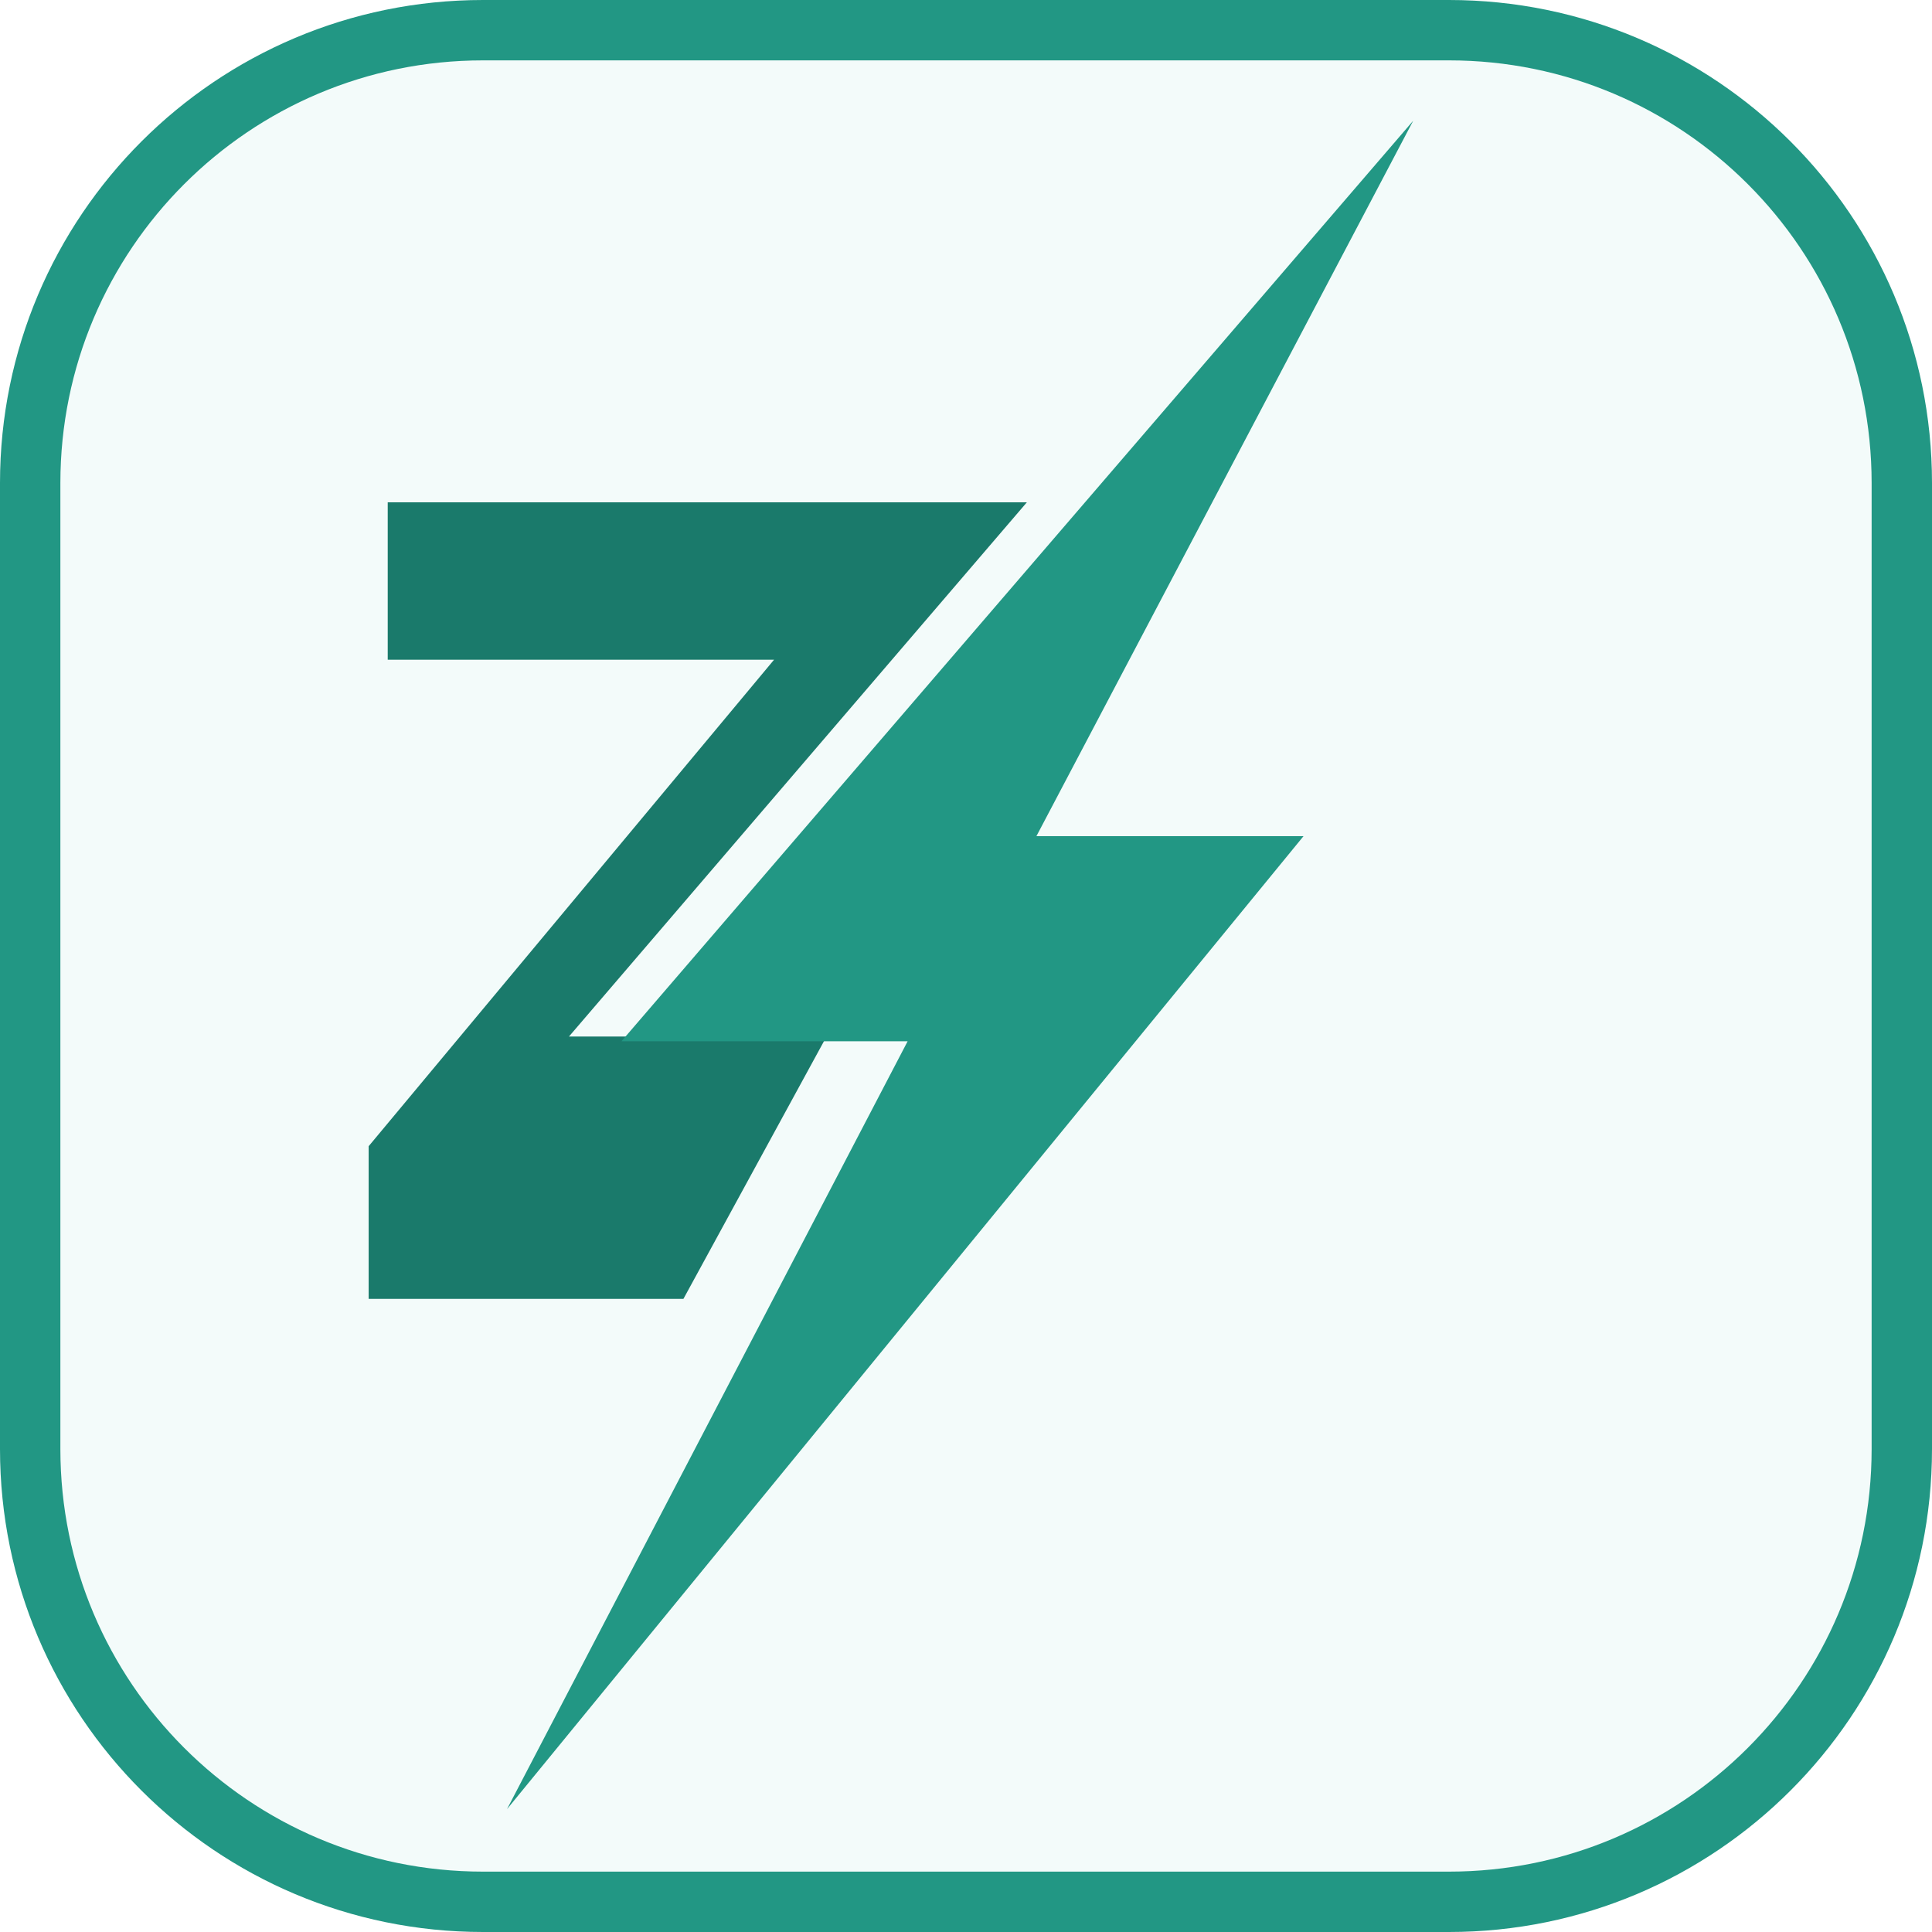
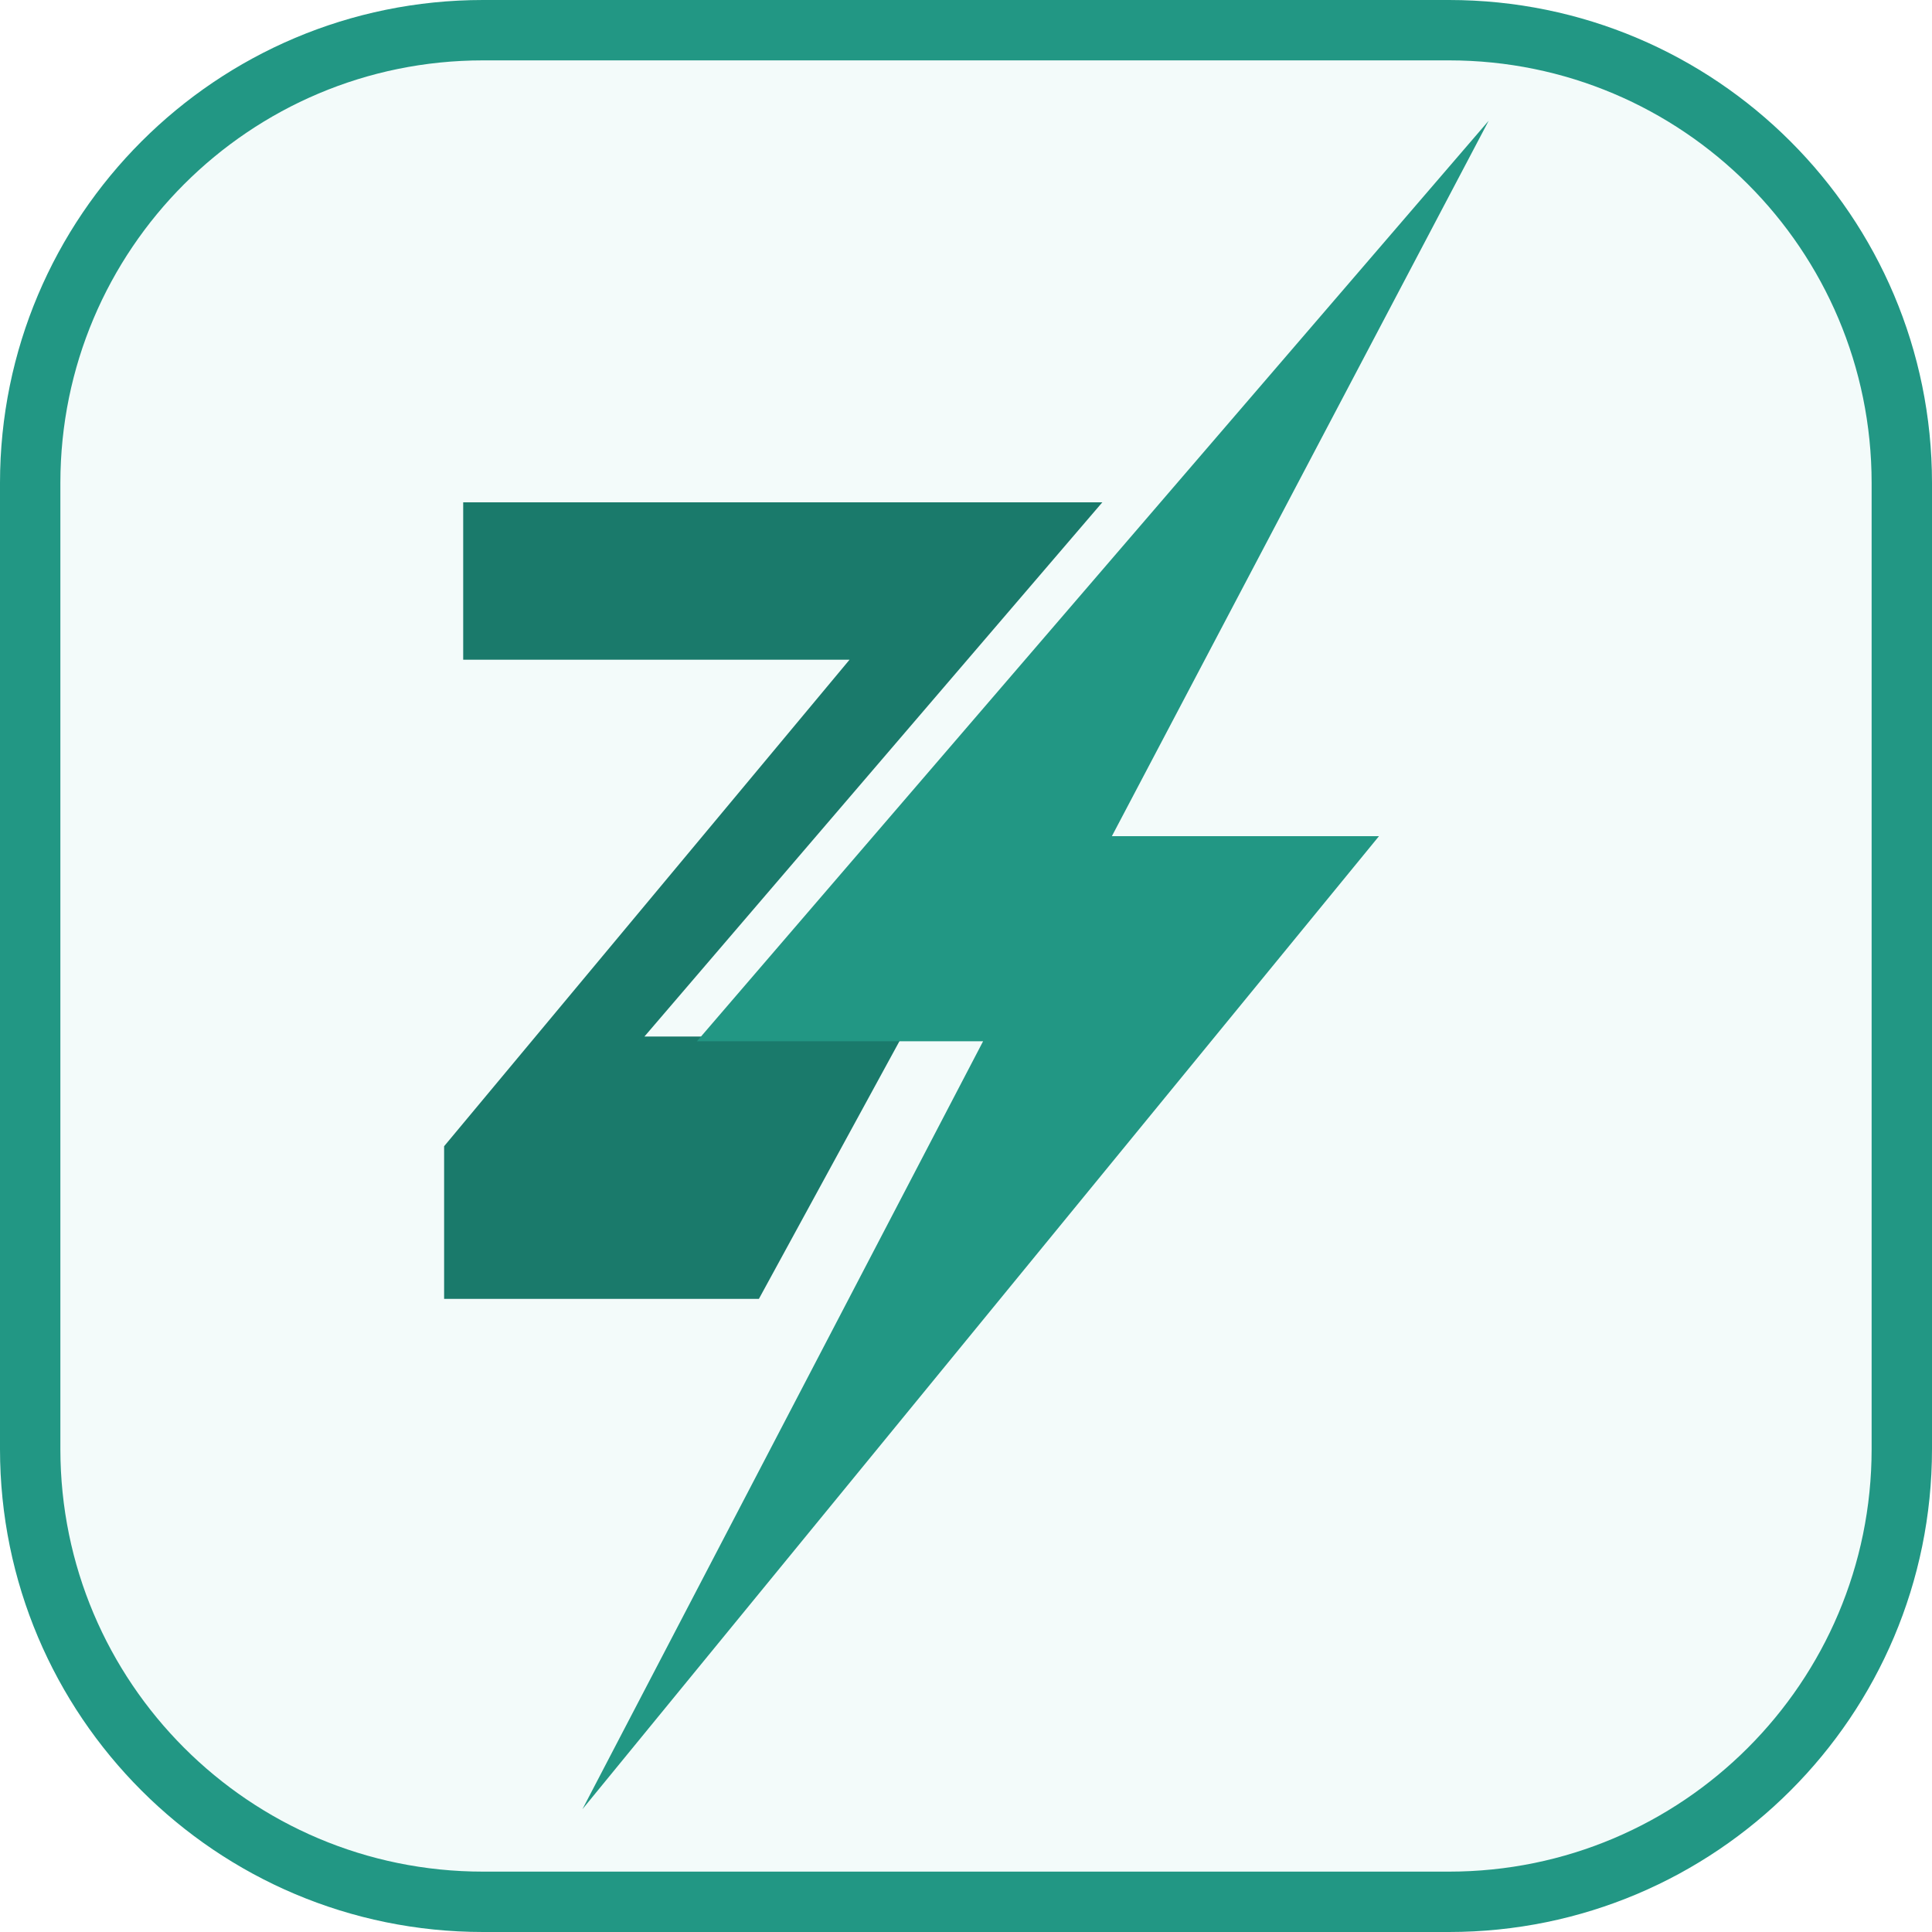
<svg xmlns="http://www.w3.org/2000/svg" width="64" height="64" viewBox="0 0 64 64">
  <rect x="1" y="1" width="62" height="62" rx="15" fill="#f3fbfa" stroke="#229784" stroke-width="2" />
-   <g transform="translate(10 4) scale(.158)">
+   <g transform="translate(12.5 4) scale(.158)">
    <path fill="#1a7a6b" d="M18 80h134l-96 112h54l-30 55H14v-32l85-102H18z" />
    <path fill="#229784" d="M233 0 154 150h56L43 354l84-161H67z" />
  </g>
</svg>
